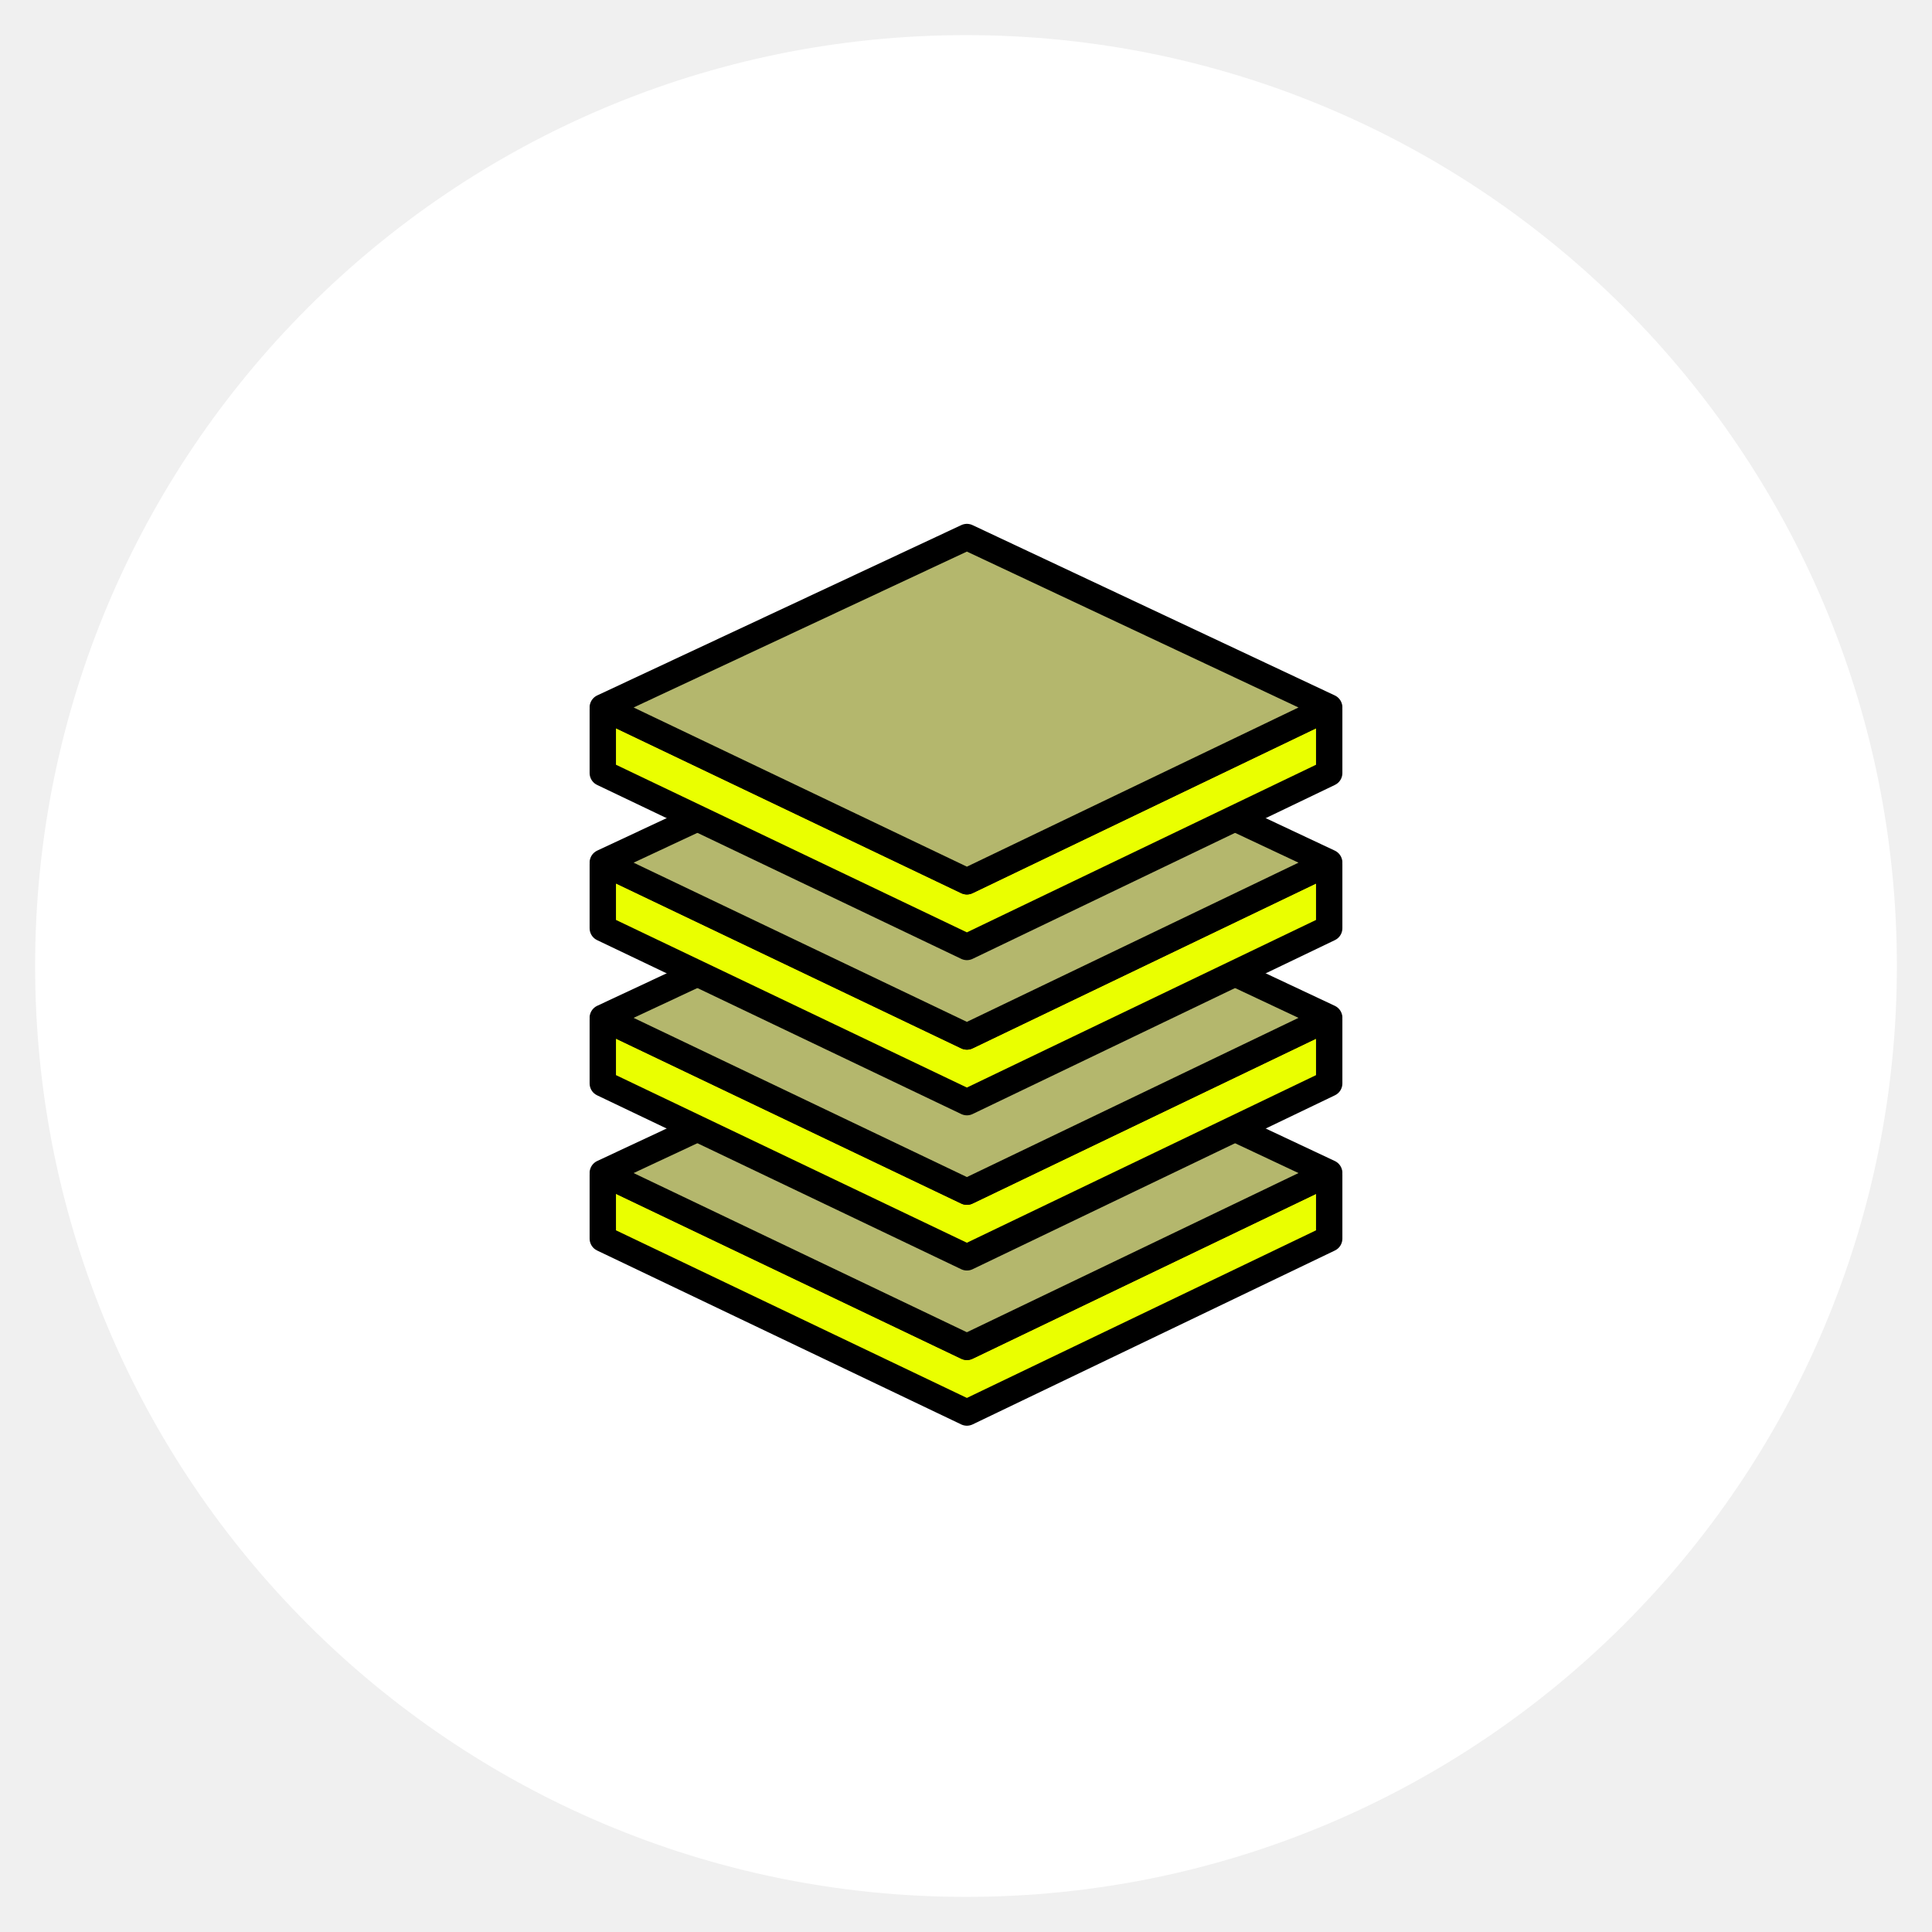
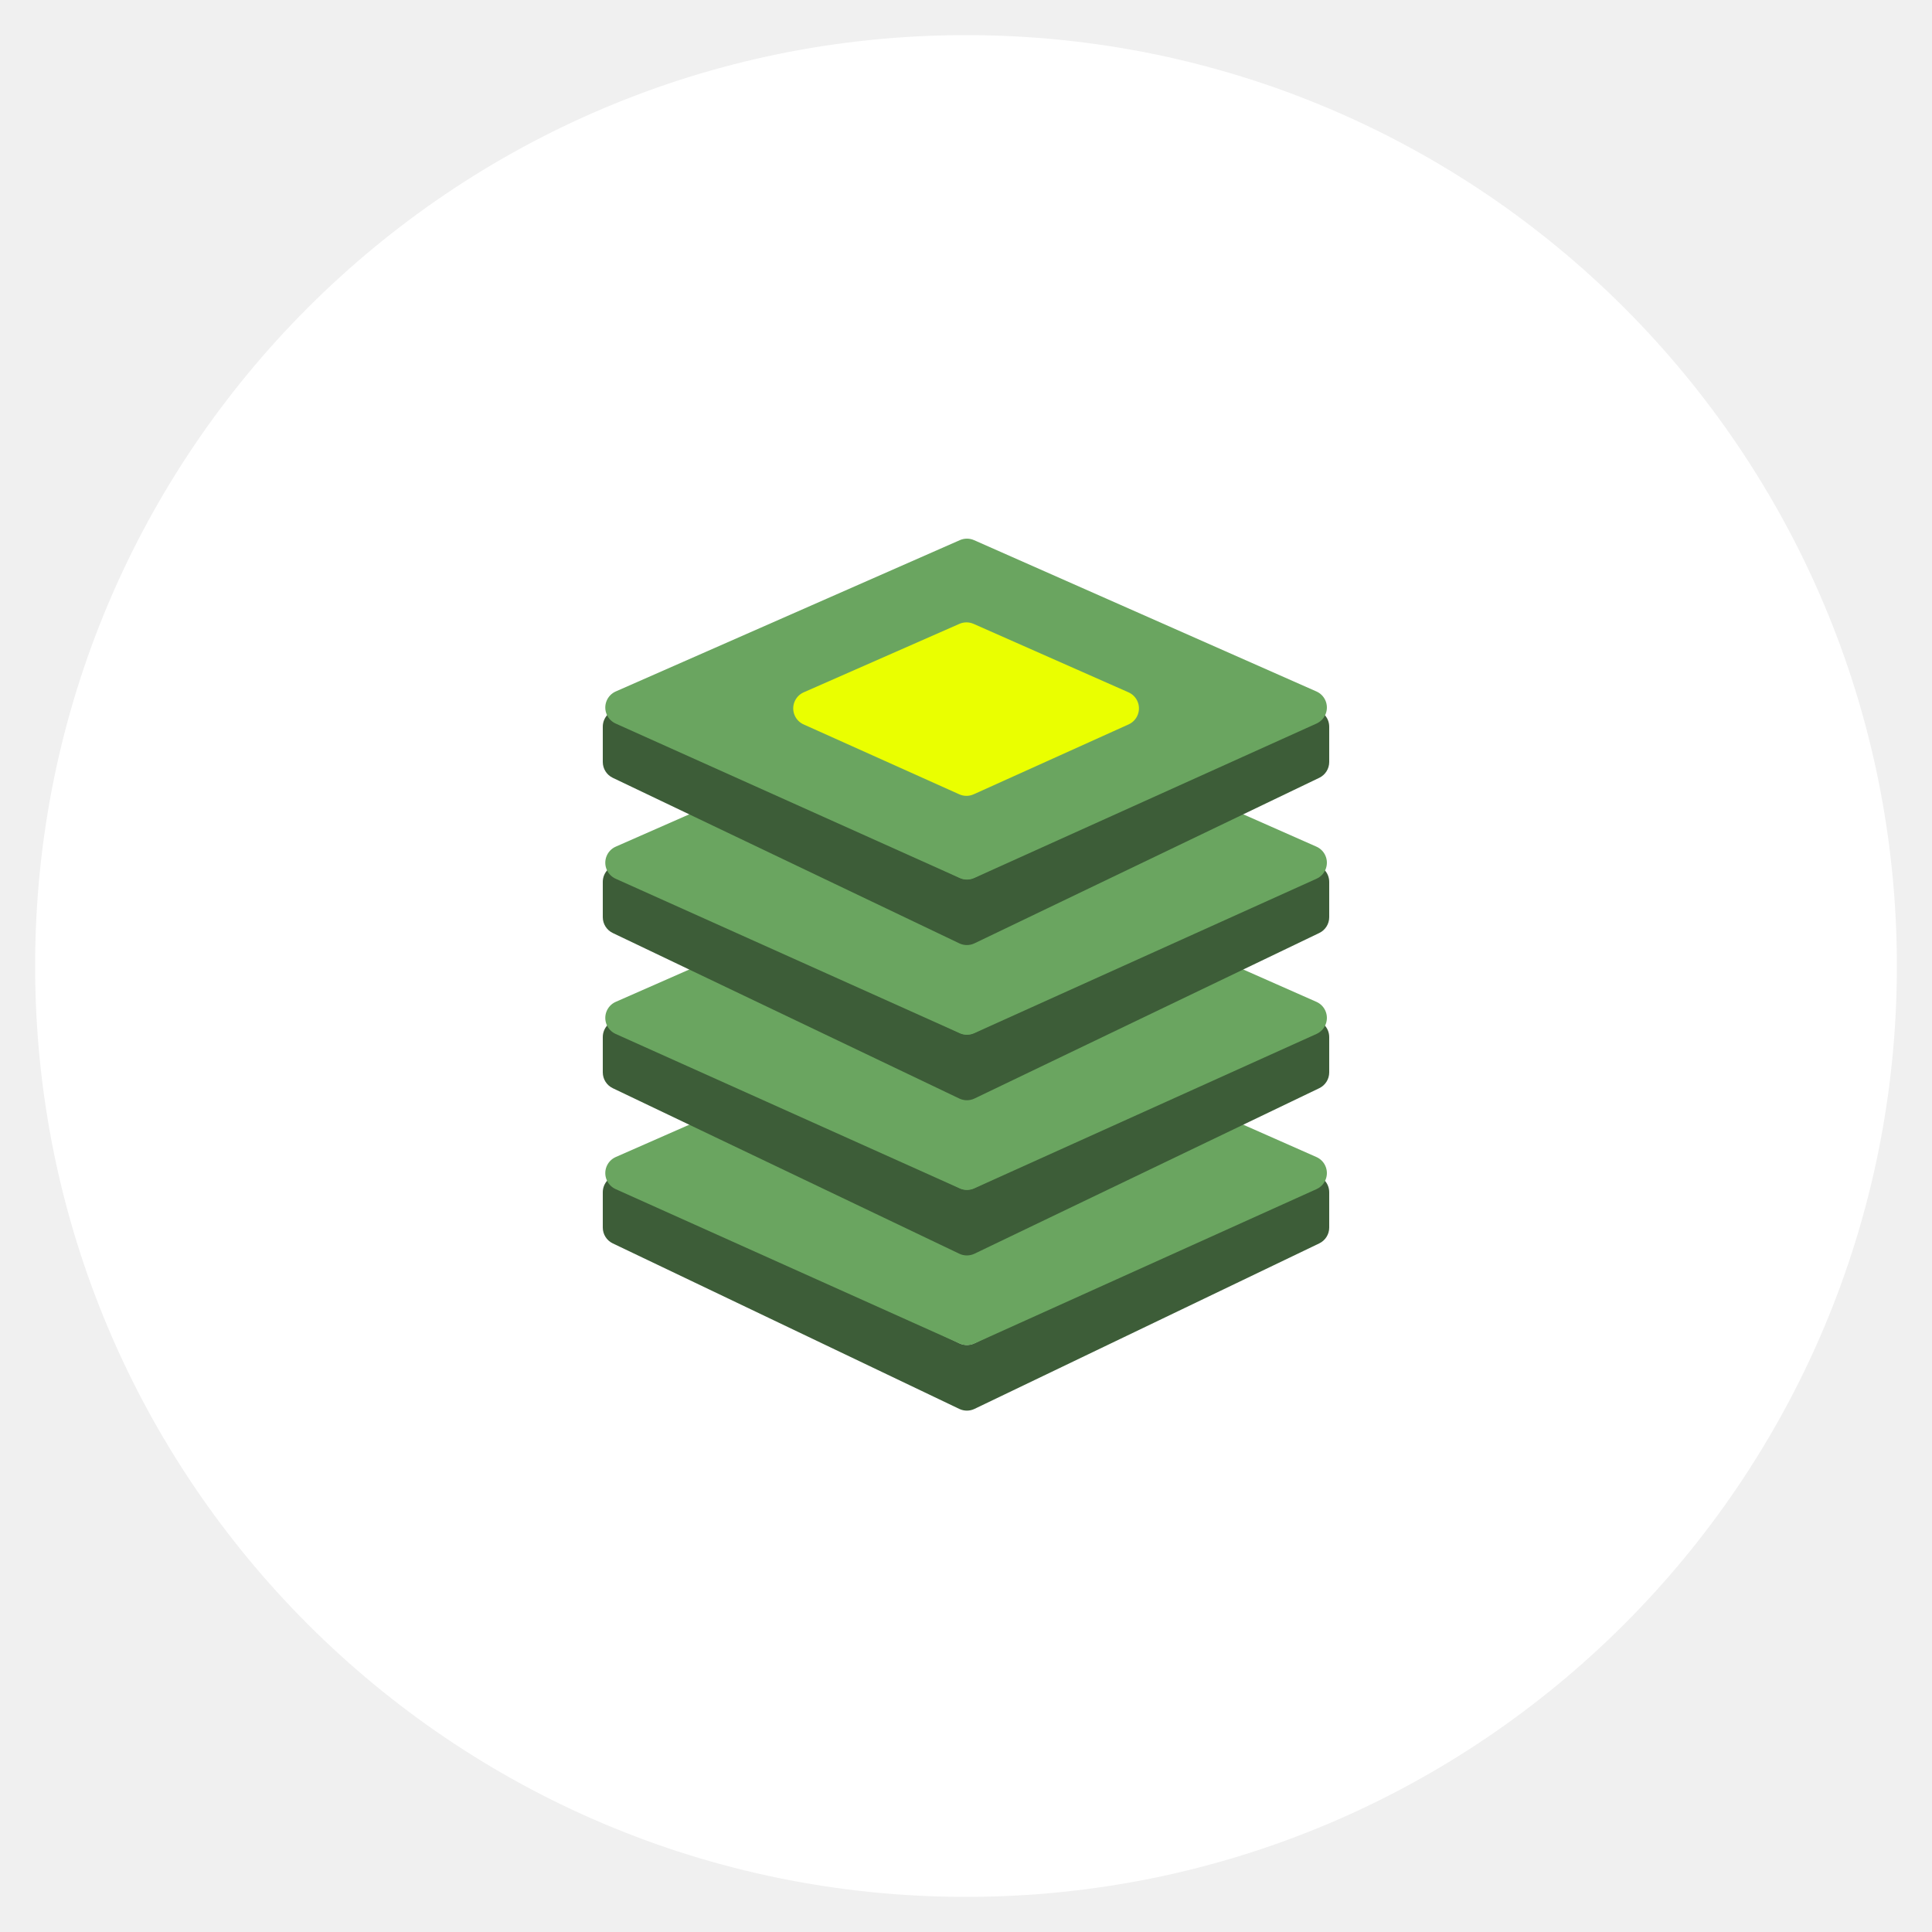
<svg xmlns="http://www.w3.org/2000/svg" width="110px" height="110px" viewBox="0 0 110 110" version="1.1">
  <g id="icon-product-data" stroke="none" stroke-width="1" fill="none" fill-rule="evenodd">
    <circle id="Oval" fill="#FFFFFF" cx="55" cy="55" r="53" />
-     <g id="Group-18" transform="translate(34.3203, 30.576)" stroke="#000000" stroke-linejoin="round" stroke-width="1.5">
+     <g id="Group-18" transform="translate(33, 30.576)">
      <g id="Group-13-Copy" transform="translate(0, 26.5079)">
-         <path d="M41.359,9.8 L41.359,13.438 L20.731,23.34 L0,13.438 L0,9.8 L0.211,9.799 L20.731,19.6 L41.149,9.799 L41.359,9.8 Z" id="Combined-Shape" fill="#EAFF00" />
-         <polygon id="Path-30" fill="#B4B76D" points="0 9.698 20.731 19.6 41.359 9.698 20.731 -3.19276789e-16" />
+         <path d="M41.68,9.8 C42.232,9.8 42.68,10.248 42.68,10.8 L42.68,12.809 C42.68,13.193 42.459,13.544 42.112,13.71 L22.483,23.133 C22.21,23.264 21.892,23.264 21.619,23.134 L1.889,13.71 C1.542,13.544 1.32,13.193 1.32,12.808 L1.32,10.8 C1.32,10.248 1.768,9.8 2.32,9.8 L2.664,9.8 C2.675,9.911 2.704,10.023 2.754,10.131 C2.852,10.341 3.02,10.51 3.229,10.61 L21.619,19.393 C21.892,19.524 22.21,19.524 22.483,19.393 L40.782,10.609 C41.11,10.451 41.313,10.138 41.345,9.8 Z" id="Combined-Shape" fill="#3D5D38" />
+         <path d="M2.053,10.62 L21.644,19.415 C21.905,19.533 22.204,19.532 22.465,19.415 L41.959,10.619 C42.462,10.392 42.686,9.799 42.459,9.296 C42.358,9.071 42.177,8.892 41.952,8.793 L22.458,0.178 C22.201,0.065 21.908,0.064 21.651,0.177 L2.06,8.792 C1.555,9.014 1.325,9.604 1.547,10.11 C1.647,10.336 1.827,10.518 2.053,10.62 Z" id="Path-30" fill="#6AA560" />
      </g>
      <g id="Group-13-Copy-2" transform="translate(0, 17.6719)">
-         <path d="M41.359,9.8 L41.359,13.438 L20.731,23.34 L0,13.438 L0,9.8 L0.211,9.799 L20.731,19.6 L41.149,9.799 L41.359,9.8 Z" id="Combined-Shape" fill="#EAFF00" />
-         <polygon id="Path-30" fill="#B4B76D" points="0 9.698 20.731 19.6 41.359 9.698 20.731 -3.19276789e-16" />
+         <path d="M41.68,9.8 C42.232,9.8 42.68,10.248 42.68,10.8 L42.68,12.809 C42.68,13.193 42.459,13.544 42.112,13.71 L22.483,23.133 C22.21,23.264 21.892,23.264 21.619,23.134 L1.889,13.71 C1.542,13.544 1.32,13.193 1.32,12.808 L1.32,10.8 C1.32,10.248 1.768,9.8 2.32,9.8 L2.664,9.8 C2.675,9.911 2.704,10.023 2.754,10.131 C2.852,10.341 3.02,10.51 3.229,10.61 L21.619,19.393 C21.892,19.524 22.21,19.524 22.483,19.393 L40.782,10.609 C41.11,10.451 41.313,10.138 41.345,9.8 Z" id="Combined-Shape" fill="#3D5D38" />
+         <path d="M2.053,10.62 L21.644,19.415 C21.905,19.533 22.204,19.532 22.465,19.415 L41.959,10.619 C42.462,10.392 42.686,9.799 42.459,9.296 C42.358,9.071 42.177,8.892 41.952,8.793 L22.458,0.178 C22.201,0.065 21.908,0.064 21.651,0.177 L2.06,8.792 C1.555,9.014 1.325,9.604 1.547,10.11 C1.647,10.336 1.827,10.518 2.053,10.62 Z" id="Path-30" fill="#6AA560" />
      </g>
      <g id="Group-13-Copy-3" transform="translate(0, 8.836)">
-         <path d="M41.359,9.8 L41.359,13.438 L20.731,23.34 L0,13.438 L0,9.8 L0.211,9.799 L20.731,19.6 L41.149,9.799 L41.359,9.8 Z" id="Combined-Shape" fill="#EAFF00" />
-         <polygon id="Path-30" fill="#B4B76D" points="0 9.698 20.731 19.6 41.359 9.698 20.731 -3.19276789e-16" />
+         <path d="M41.68,9.8 C42.232,9.8 42.68,10.248 42.68,10.8 L42.68,12.809 C42.68,13.193 42.459,13.544 42.112,13.71 L22.483,23.133 C22.21,23.264 21.892,23.264 21.619,23.134 L1.889,13.71 C1.542,13.544 1.32,13.193 1.32,12.808 L1.32,10.8 C1.32,10.248 1.768,9.8 2.32,9.8 L2.664,9.8 C2.675,9.911 2.704,10.023 2.754,10.131 C2.852,10.341 3.02,10.51 3.229,10.61 L21.619,19.393 C21.892,19.524 22.21,19.524 22.483,19.393 L40.782,10.609 C41.11,10.451 41.313,10.138 41.345,9.8 Z" id="Combined-Shape" fill="#3D5D38" />
+         <path d="M2.053,10.62 L21.644,19.415 C21.905,19.533 22.204,19.532 22.465,19.415 L41.959,10.619 C42.462,10.392 42.686,9.799 42.459,9.296 C42.358,9.071 42.177,8.892 41.952,8.793 L22.458,0.178 C22.201,0.065 21.908,0.064 21.651,0.177 L2.06,8.792 C1.555,9.014 1.325,9.604 1.547,10.11 C1.647,10.336 1.827,10.518 2.053,10.62 Z" id="Path-30" fill="#6AA560" />
      </g>
      <g id="Group-13-Copy-4">
-         <path d="M41.359,9.8 L41.359,13.438 L20.731,23.34 L0,13.438 L0,9.8 L0.211,9.799 L20.731,19.6 L41.149,9.799 L41.359,9.8 Z" id="Combined-Shape" fill="#EAFF00" />
-         <polygon id="Path-30" fill="#B4B76D" points="0 9.698 20.731 19.6 41.359 9.698 20.731 -3.19276789e-16" />
+         <path d="M41.68,9.8 C42.232,9.8 42.68,10.248 42.68,10.8 L42.68,12.809 C42.68,13.193 42.459,13.544 42.112,13.71 L22.483,23.133 C22.21,23.264 21.892,23.264 21.619,23.134 L1.889,13.71 C1.542,13.544 1.32,13.193 1.32,12.808 L1.32,10.8 C1.32,10.248 1.768,9.8 2.32,9.8 L2.664,9.8 C2.675,9.911 2.704,10.023 2.754,10.131 C2.852,10.341 3.02,10.51 3.229,10.61 L21.619,19.393 C21.892,19.524 22.21,19.524 22.483,19.393 L40.782,10.609 C41.11,10.451 41.313,10.138 41.345,9.8 Z" id="Combined-Shape" fill="#3D5D38" />
+         <path d="M2.053,10.62 L21.644,19.415 C21.905,19.533 22.204,19.532 22.465,19.415 L41.959,10.619 C42.462,10.392 42.686,9.799 42.459,9.296 C42.358,9.071 42.177,8.892 41.952,8.793 L22.458,0.178 C22.201,0.065 21.908,0.064 21.651,0.177 L2.06,8.792 C1.555,9.014 1.325,9.604 1.547,10.11 C1.647,10.336 1.827,10.518 2.053,10.62 Z" id="Path-30" fill="#6AA560" />
+         <path d="M12.753,10.669 L21.617,14.649 C21.878,14.766 22.177,14.766 22.438,14.648 L31.259,10.668 C31.762,10.441 31.986,9.849 31.759,9.346 C31.658,9.121 31.477,8.942 31.252,8.842 L22.431,4.944 C22.174,4.831 21.881,4.831 21.624,4.944 L12.76,8.842 C12.255,9.064 12.025,9.654 12.247,10.159 C12.347,10.386 12.527,10.568 12.753,10.669 Z" id="Path-30-Copy" fill="#EAFF00" />
      </g>
    </g>
  </g>
</svg>
